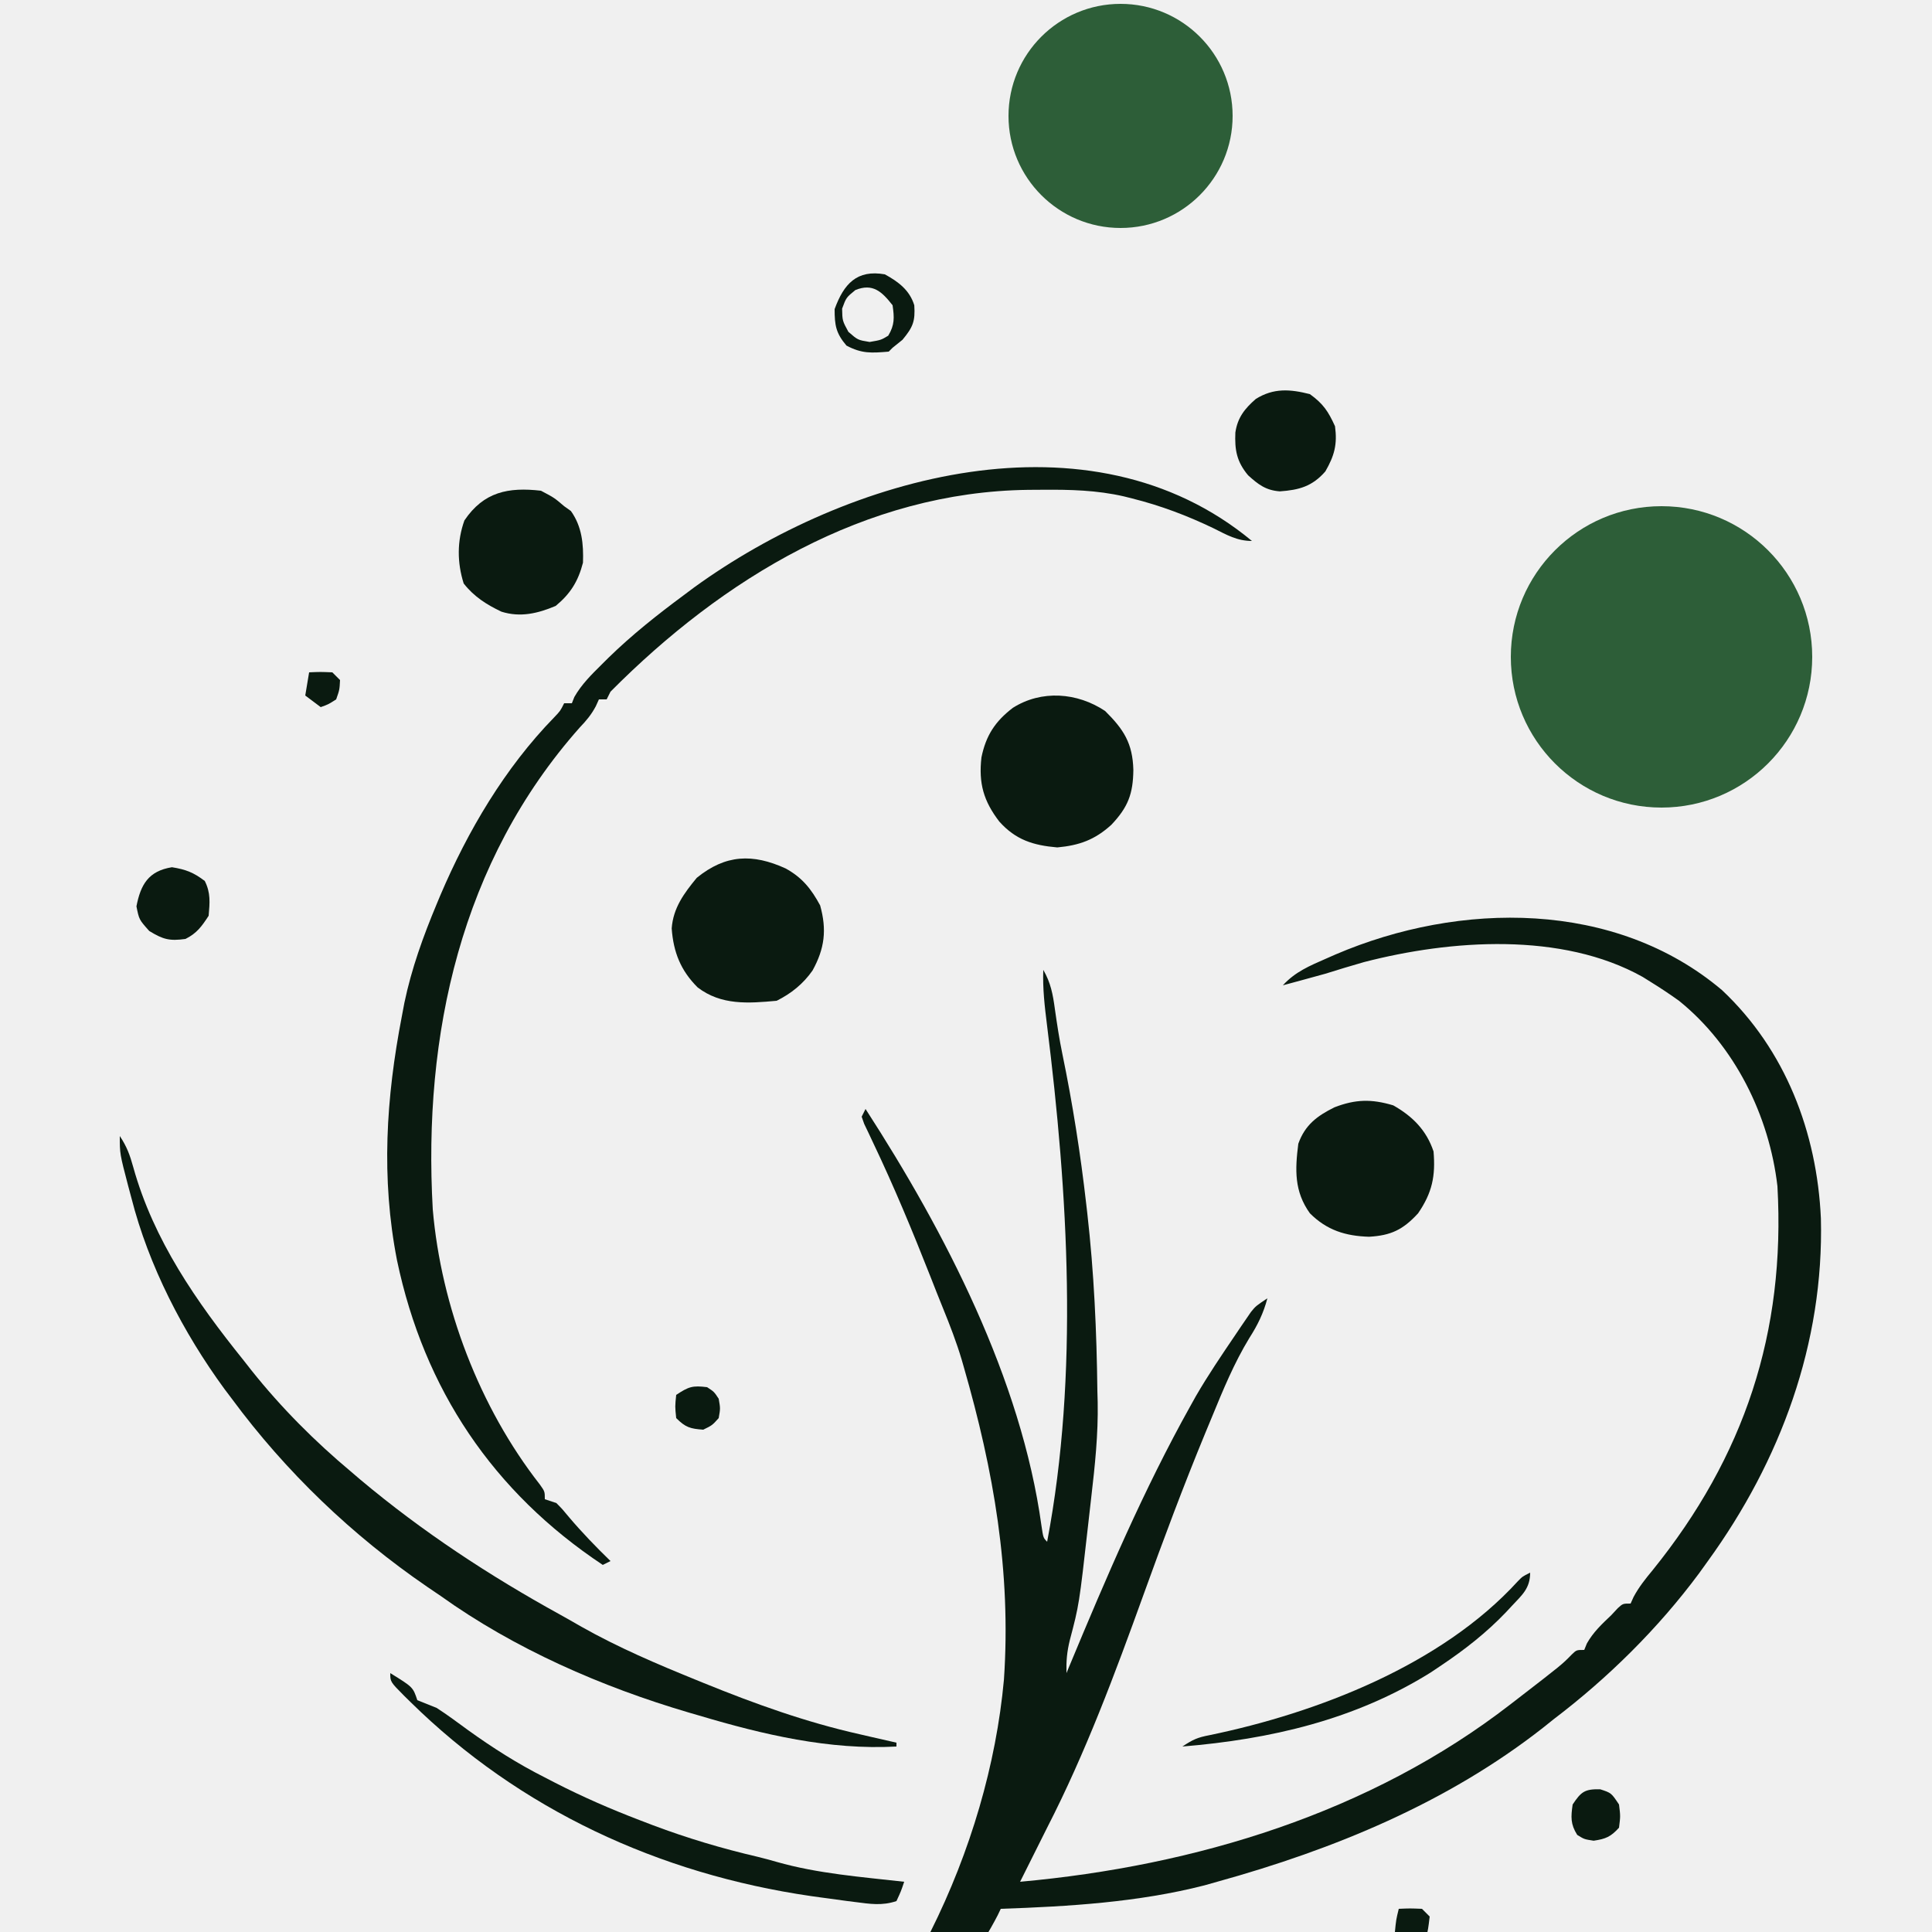
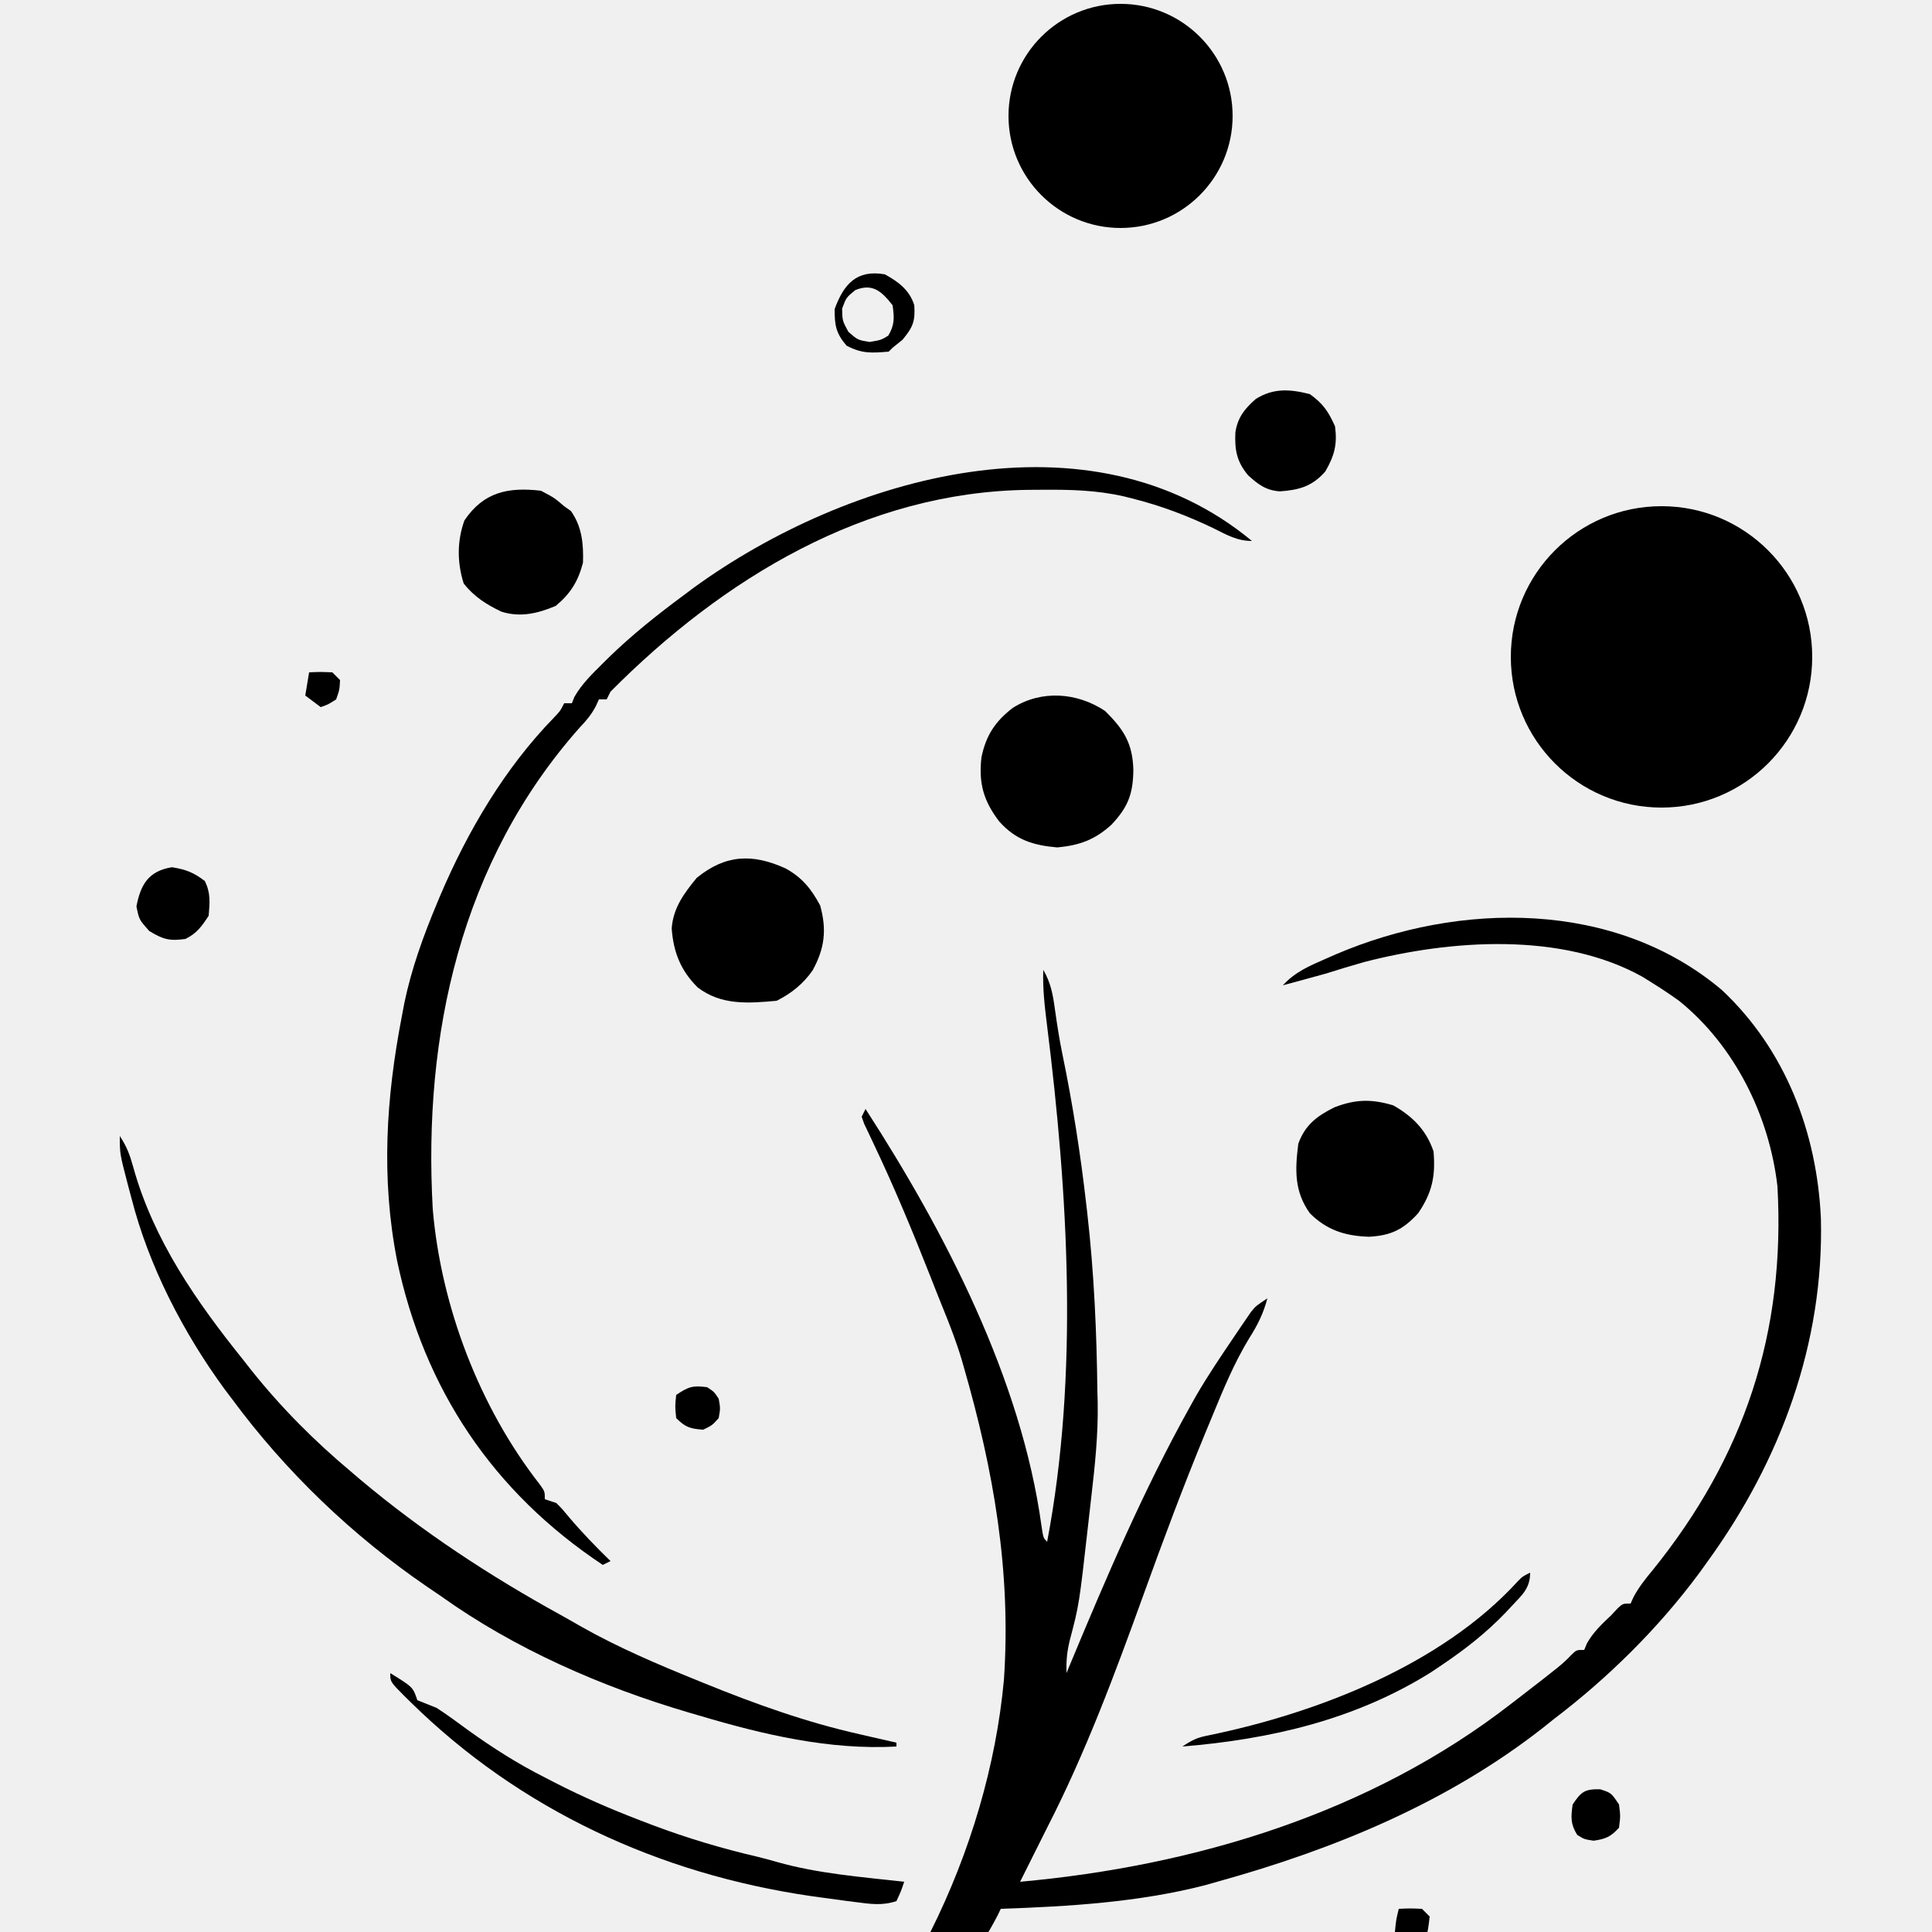
<svg xmlns="http://www.w3.org/2000/svg" viewBox="0 4 50 50" role="img" aria-labelledby="t d">
  <style>
-     .lily { fill: #0a1a10; }
-     .dot { fill: #2d5e38; }
+     .lily, .dot { fill: #000000; }
    @media (prefers-color-scheme: dark) {
-       .lily { fill: #ffffff; }
-       .dot { fill: #7debb0; }
+       .lily, .dot { fill: #ffffff; }
    }
  </style>
  <g transform="translate(0 8) scale(0.1)">
    <path d="M0 0 C3.503 1.924 6.408 4.078 7.617 8.004 C7.885 12.149 7.28 13.663 4.562 16.938 C3.717 17.618 2.871 18.299 2 19 C1.67 19.33 1.34 19.66 1 20 C-3.474 20.373 -5.954 20.556 -9.938 18.438 C-12.668 15.21 -13 13.207 -13 9 C-10.612 2.463 -7.255 -1.28 0 0 Z M-7.625 4.062 C-10 6 -10 6 -11.062 8.875 C-11 12 -11 12 -9.438 14.875 C-7 17 -7 17 -3.938 17.5 C-1 17 -1 17 0.875 15.875 C2.555 13.076 2.457 11.202 2 8 C-0.77 4.466 -3.114 2.236 -7.625 4.062 Z " class="lily" transform="translate(229,31)" />
    <path d="M0 0 C3.441 2.489 4.754 4.458 6.5 8.312 C7.136 13.001 6.342 15.934 4 20 C0.616 23.881 -2.801 24.816 -7.785 25.164 C-11.412 24.895 -13.354 23.394 -16 21 C-18.967 17.439 -19.476 14.426 -19.289 9.926 C-18.708 6.055 -16.877 3.767 -14 1.25 C-9.386 -1.634 -5.111 -1.294 0 0 Z " class="lily" transform="translate(339,62)" />
    <path d="M0 0 C-3.854 0 -6.505 -1.574 -9.875 -3.25 C-16.733 -6.55 -23.599 -9.148 -31 -11 C-31.708 -11.178 -32.416 -11.356 -33.145 -11.54 C-40.196 -13.147 -47.038 -13.309 -54.25 -13.25 C-55.449 -13.243 -56.649 -13.235 -57.884 -13.227 C-100.03 -12.715 -136.919 9.717 -166 39 C-166.165 39.33 -166.165 39.33 -167 41 C-167.66 41 -168.32 41 -169 41 C-169.269 41.593 -169.539 42.186 -169.816 42.797 C-171 45 -172.217 46.45 -173.938 48.25 C-204.728 82.937 -214.56 127.795 -212 173 C-209.835 198.132 -199.918 224.211 -184.301 244.172 C-183 246 -183 246 -183 248 C-182.01 248.33 -181.02 248.66 -180 249 C-178.422 250.602 -178.422 250.602 -176.75 252.625 C-173.359 256.631 -169.761 260.342 -166 264 C-166.66 264.33 -167.32 264.66 -168 265 C-196.374 246.155 -214.232 219.575 -221.25 186.188 C-225.411 164.907 -224.092 144.167 -220 123 C-219.785 121.858 -219.569 120.716 -219.348 119.539 C-217.498 110.673 -214.479 102.334 -211 94 C-210.694 93.265 -210.387 92.53 -210.071 91.773 C-202.936 75.02 -193.342 58.742 -180.574 45.645 C-179 44 -179 44 -178 42 C-177.34 42 -176.68 42 -176 42 C-175.789 41.465 -175.577 40.93 -175.359 40.379 C-173.478 37.087 -170.924 34.585 -168.25 31.938 C-167.964 31.653 -167.964 31.653 -166.514 30.212 C-160.419 24.267 -153.838 19.059 -147 14 C-146.569 13.677 -146.569 13.677 -144.387 12.043 C-104.602 -16.803 -41.936 -34.782 0 0 Z " class="lily" transform="translate(324,100)" />
    <path d="M0 0 C3.438 1.812 3.438 1.812 6 4 C6.577 4.412 7.155 4.825 7.75 5.25 C10.627 9.278 11.04 13.839 10.875 18.625 C9.626 23.442 7.649 26.634 3.812 29.812 C-0.804 31.762 -5.323 32.839 -10.219 31.305 C-14.07 29.48 -17.348 27.395 -20 24 C-21.71 18.559 -21.731 13.04 -19.812 7.688 C-14.818 0.281 -8.442 -0.973 0 0 Z " class="lily" transform="translate(140,87)" />
    <path d="M0 0 C2.875 -0.125 2.875 -0.125 6 0 C6.66 0.66 7.32 1.32 8 2 C7.875 4.5 7.875 4.5 7 7 C4.938 8.312 4.938 8.312 3 9 C1.68 8.01 0.36 7.02 -1 6 C-0.67 4.02 -0.34 2.04 0 0 Z " class="lily" transform="translate(80,134)" />
    <path d="M0 0 C2.102 0.664 2.102 0.664 4.227 3.289 C5.255 7.257 5.217 9.722 4.102 13.664 C2.297 15.902 1.003 16.499 -1.801 17.012 C-3.978 17.17 -5.765 17.137 -7.898 16.664 C-10.273 14.472 -11.444 12.603 -12.836 9.727 C-12.935 6.471 -11.562 4.397 -9.898 1.664 C-6.155 -0.832 -4.319 -0.605 0 0 Z " class="lily" transform="translate(406.8984,134.3359)" />
    <path d="M0 0 C4.808 4.762 7.129 8.343 7.312 15.25 C7.239 21.441 5.945 24.898 1.609 29.465 C-2.683 33.361 -6.691 34.786 -12.375 35.312 C-18.605 34.775 -23.126 33.37 -27.375 28.625 C-31.442 23.331 -32.77 18.717 -32 12 C-30.83 6.332 -28.47 2.713 -23.883 -0.809 C-16.447 -5.514 -7.195 -4.797 0 0 Z " class="lily" transform="translate(286,144)" />
    <path d="M0 0 C4.288 2.361 6.62 5.275 8.938 9.562 C10.708 15.908 10.1 20.741 6.969 26.422 C4.546 29.879 1.474 32.357 -2.312 34.25 C-9.678 34.927 -16.659 35.458 -22.762 30.793 C-27.146 26.431 -29.036 21.679 -29.477 15.52 C-29.093 10.22 -26.285 6.433 -23 2.438 C-15.534 -3.639 -8.513 -3.877 0 0 Z " class="lily" transform="translate(203.3125,184.75)" />
    <path d="M0 0 C3.599 0.578 5.623 1.362 8.5 3.562 C10.05 6.663 9.79 9.141 9.5 12.562 C7.704 15.316 6.447 17.089 3.5 18.562 C-0.636 19.127 -2.26 18.709 -5.875 16.5 C-8.5 13.562 -8.5 13.562 -9.188 10.125 C-8.1 4.489 -6.075 0.976 0 0 Z " class="lily" transform="translate(44.5,184.4375)" />
    <path d="M0 0 C16.421 15.432 24.579 36.813 25.59 59.078 C26.402 91.377 15.146 121.797 -3.656 147.754 C-4.419 148.815 -5.183 149.876 -5.969 150.969 C-16.53 165.208 -29.539 178.052 -43.656 188.754 C-44.524 189.45 -45.391 190.146 -46.285 190.863 C-71.118 210.342 -100.47 222.389 -130.656 230.754 C-131.748 231.062 -132.84 231.37 -133.965 231.688 C-151.038 236.063 -169.099 237.153 -186.656 237.754 C-186.922 238.308 -187.187 238.863 -187.461 239.434 C-191.834 247.922 -197.537 255.467 -203.656 262.754 C-203.881 263.024 -203.881 263.024 -205.021 264.392 C-217.846 279.757 -232.414 295.7 -250.656 304.754 C-251.316 304.424 -251.976 304.094 -252.656 303.754 C-251.666 303.424 -250.676 303.094 -249.656 302.754 C-249.656 302.094 -249.656 301.434 -249.656 300.754 C-248.152 299.273 -248.152 299.273 -246.094 297.566 C-212.38 268.761 -189.86 222.388 -185.839 178.448 C-183.936 150.443 -188.491 124.355 -196.219 97.566 C-196.404 96.92 -196.59 96.274 -196.781 95.608 C-198.125 91.109 -199.793 86.782 -201.565 82.434 C-202.695 79.659 -203.791 76.872 -204.883 74.082 C-209.491 62.383 -214.278 50.835 -219.696 39.483 C-220.099 38.625 -220.502 37.767 -220.918 36.883 C-221.279 36.131 -221.639 35.379 -222.01 34.604 C-222.224 33.993 -222.437 33.383 -222.656 32.754 C-222.326 32.094 -221.996 31.434 -221.656 30.754 C-201.093 62.561 -181.346 100.65 -176.125 138.617 C-175.656 141.754 -175.656 141.754 -174.656 142.754 C-166.429 99.515 -169.257 52.454 -174.691 9.045 C-175.29 4.25 -175.839 -0.4 -175.656 -5.246 C-173.726 -1.917 -173.168 1.083 -172.656 4.879 C-172.098 8.779 -171.521 12.646 -170.719 16.504 C-168.054 29.403 -166.02 42.358 -164.531 55.441 C-164.446 56.183 -164.36 56.925 -164.272 57.689 C-162.524 73.037 -161.835 88.307 -161.656 103.754 C-161.63 104.703 -161.604 105.652 -161.577 106.629 C-161.421 114.964 -162.293 123.116 -163.255 131.381 C-163.531 133.749 -163.795 136.119 -164.059 138.488 C-166.377 159.068 -166.377 159.068 -168.781 168.191 C-169.541 171.284 -169.732 173.616 -169.656 176.754 C-169.386 176.102 -169.115 175.451 -168.837 174.78 C-159.365 152.02 -149.68 129.305 -137.656 107.754 C-137.161 106.866 -136.666 105.978 -136.156 105.062 C-133.008 99.634 -129.489 94.446 -125.969 89.254 C-125.493 88.546 -125.016 87.838 -124.526 87.109 C-124.298 86.777 -124.298 86.777 -123.145 85.098 C-122.738 84.501 -122.331 83.905 -121.911 83.291 C-120.656 81.754 -120.656 81.754 -117.656 79.754 C-118.679 83.641 -120.198 86.717 -122.348 90.066 C-126.272 96.529 -129.107 103.405 -131.969 110.379 C-132.54 111.758 -133.112 113.137 -133.684 114.515 C-139.397 128.347 -144.624 142.346 -149.703 156.422 C-157.088 176.881 -164.713 197.379 -174.656 216.754 C-175.932 219.293 -177.2 221.836 -178.469 224.379 C-179.079 225.6 -179.69 226.822 -180.301 228.043 C-180.748 228.938 -181.195 229.832 -181.656 230.754 C-136.327 226.659 -91.007 212.952 -54.656 184.754 C-54.071 184.303 -53.487 183.852 -52.884 183.388 C-41.425 174.541 -41.425 174.541 -38.875 171.93 C-37.656 170.754 -37.656 170.754 -35.656 170.754 C-35.429 170.197 -35.202 169.64 -34.969 169.066 C-33.289 166.107 -31.115 164.093 -28.656 161.754 C-28.099 161.156 -27.543 160.558 -26.969 159.941 C-25.656 158.754 -25.656 158.754 -23.656 158.754 C-23.402 158.189 -23.148 157.625 -22.887 157.043 C-21.496 154.456 -19.843 152.39 -17.969 150.129 C5.807 120.709 16.461 88.555 14.344 50.754 C12.234 32.517 3.303 14.409 -11.109 2.773 C-13.575 1 -16.072 -0.651 -18.656 -2.246 C-18.968 -2.441 -18.968 -2.441 -20.543 -3.426 C-41.455 -15.129 -70.231 -13.061 -92.637 -7.262 C-95.996 -6.309 -99.325 -5.289 -102.656 -4.246 C-104.779 -3.653 -106.903 -3.069 -109.031 -2.496 C-109.926 -2.254 -110.82 -2.011 -111.742 -1.762 C-112.374 -1.592 -113.005 -1.421 -113.656 -1.246 C-110.414 -4.776 -106.737 -6.281 -102.406 -8.184 C-101.603 -8.537 -100.799 -8.89 -99.972 -9.254 C-67.861 -23.001 -27.638 -23.37 0 0 Z " class="lily" transform="translate(445.6562,216.2461)" />
    <path d="M0 0 C4.999 2.817 8.605 6.441 10.438 11.938 C10.978 18.318 10.084 22.621 6.438 27.938 C2.524 32.215 -0.614 33.685 -6.258 34.008 C-12.332 33.823 -17.173 32.327 -21.562 27.938 C-25.633 22.263 -25.42 16.687 -24.562 9.938 C-22.823 5.072 -19.722 2.748 -15.188 0.5 C-9.741 -1.592 -5.62 -1.676 0 0 Z " class="lily" transform="translate(360.5625,246.0625)" />
    <path d="M0 0 C1.836 2.754 2.627 4.942 3.495 8.089 C8.757 26.975 19.836 42.875 32 58 C32.675 58.861 33.351 59.722 34.047 60.609 C41.793 70.333 50.467 79.026 60 87 C60.761 87.65 61.521 88.299 62.305 88.969 C78.282 102.372 95.613 113.765 113.863 123.816 C115.745 124.859 117.61 125.924 119.473 127 C129.017 132.383 138.987 136.634 149.125 140.75 C149.797 141.024 150.469 141.298 151.161 141.581 C164.321 146.929 177.55 151.696 191.438 154.812 C191.904 154.92 191.904 154.92 194.268 155.467 C196.51 155.984 198.754 156.495 201 157 C201 157.33 201 157.66 201 158 C183.659 158.952 166.511 154.916 150 150 C149.109 149.742 148.218 149.483 147.3 149.217 C124.735 142.577 102.19 132.736 83 119 C81.866 118.227 80.73 117.456 79.594 116.688 C60.158 103.38 42.983 86.934 29 68 C28.367 67.162 27.734 66.324 27.082 65.461 C16.395 50.836 7.467 33.589 3 16 C2.723 14.966 2.446 13.932 2.16 12.867 C0 4.605 0 4.605 0 0 Z " class="lily" transform="translate(31,254)" />
    <path d="M0 0 C1.812 1.188 1.812 1.188 3 3 C3.438 5.5 3.438 5.5 3 8 C1.312 9.875 1.312 9.875 -1 11 C-4.37 10.759 -5.588 10.412 -8 8 C-8.312 5 -8.312 5 -8 2 C-4.767 -0.155 -3.748 -0.469 0 0 Z " class="lily" transform="translate(183,319)" />
    <path d="M0 0 C0 4.092 -2.095 5.783 -4.75 8.625 C-5.244 9.157 -5.739 9.689 -6.248 10.237 C-11.32 15.549 -16.902 19.909 -23 24 C-23.898 24.603 -24.797 25.207 -25.723 25.828 C-45.368 38.096 -67.227 43.119 -90 45 C-87.25 43.167 -86.082 42.656 -82.992 42.062 C-55.08 36.296 -22.976 23.902 -3.234 2.277 C-2 1 -2 1 0 0 Z " class="lily" transform="translate(396,367)" />
    <path d="M0 0 C5.875 3.625 5.875 3.625 7 7 C8.665 7.671 10.332 8.336 12 9 C14.788 10.805 17.446 12.787 20.125 14.75 C26.539 19.359 32.941 23.438 40 27 C40.888 27.459 41.775 27.918 42.69 28.391 C49.836 32.045 57.067 35.199 64.562 38.062 C65.126 38.278 65.126 38.278 67.977 39.371 C76.89 42.72 85.824 45.387 95.091 47.542 C96.735 47.936 98.363 48.39 99.988 48.855 C110.708 51.912 121.955 52.75 133 54 C132.187 56.438 132.187 56.438 131 59 C127.26 60.247 124.199 59.741 120.375 59.25 C119.997 59.202 119.997 59.202 118.083 58.962 C115.72 58.655 113.36 58.332 111 58 C110.3 57.902 109.599 57.804 108.878 57.703 C69.567 51.988 33.5 35.32 5.188 7.438 C4.665 6.925 4.143 6.412 3.604 5.883 C0 2.246 0 2.246 0 0 Z " class="lily" transform="translate(101,393)" />
    <path d="M0 0 C2.875 0.938 2.875 0.938 4.875 3.938 C5.25 6.938 5.25 6.938 4.875 9.938 C2.758 12.29 1.435 12.856 -1.688 13.312 C-4.125 12.938 -4.125 12.938 -5.938 11.812 C-7.703 9.024 -7.587 7.17 -7.125 3.938 C-4.919 0.628 -4.019 -0.08 0 0 Z " class="lily" transform="translate(414.125,423.0625)" />
    <path d="M0 0 C2.875 -0.125 2.875 -0.125 6 0 C6.66 0.66 7.32 1.32 8 2 C7.625 5.125 7.625 5.125 7 8 C4.688 8.688 4.688 8.688 2 9 C0.125 7.938 0.125 7.938 -1 6 C-0.688 2.812 -0.688 2.812 0 0 Z " class="lily" transform="translate(362,454)" />
    <path d="M0 0 C1.65 0.33 3.3 0.66 5 1 C5 2.32 5 3.64 5 5 C4.34 5.33 4.34 5.33 1 7 C0.34 6.34 -0.32 5.68 -1 5 C-0.625 2.375 -0.625 2.375 0 0 Z " class="lily" transform="translate(331,471)" />
  </g>
  <g class="dot">
    <circle cx="29" cy="7" r="2.9" />
    <circle cx="43" cy="21" r="3.9" />
  </g>
</svg>
